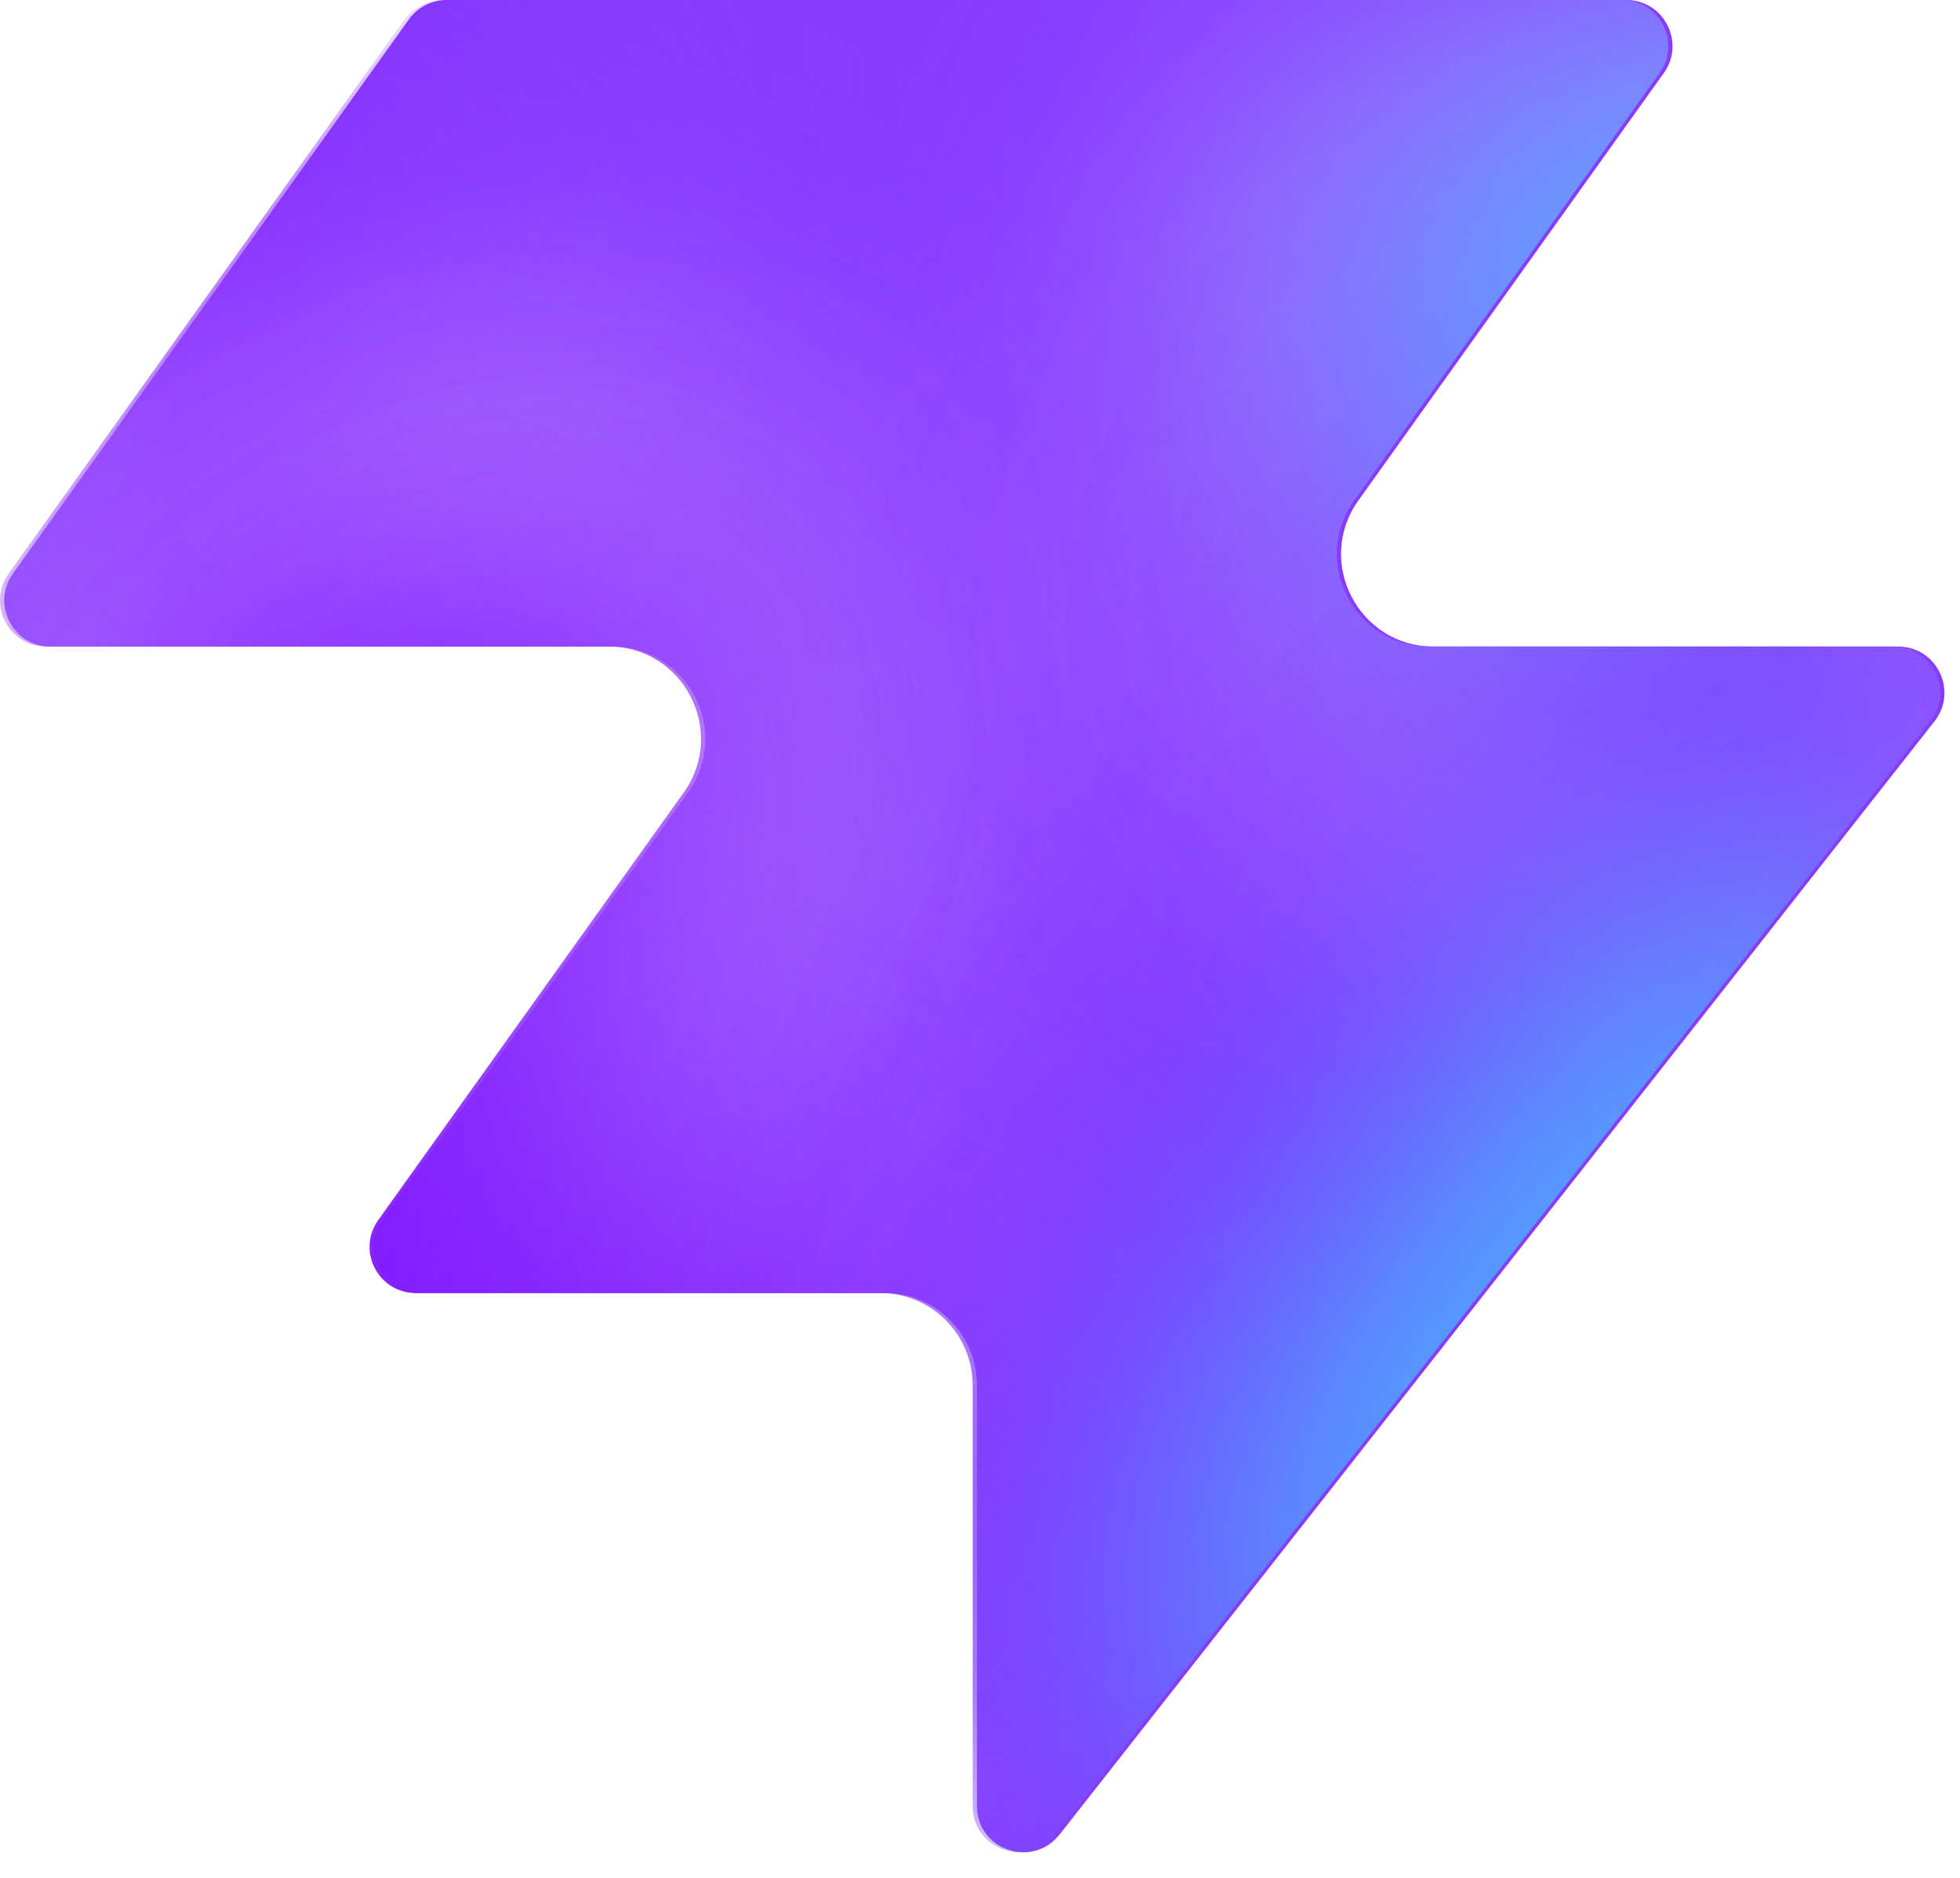
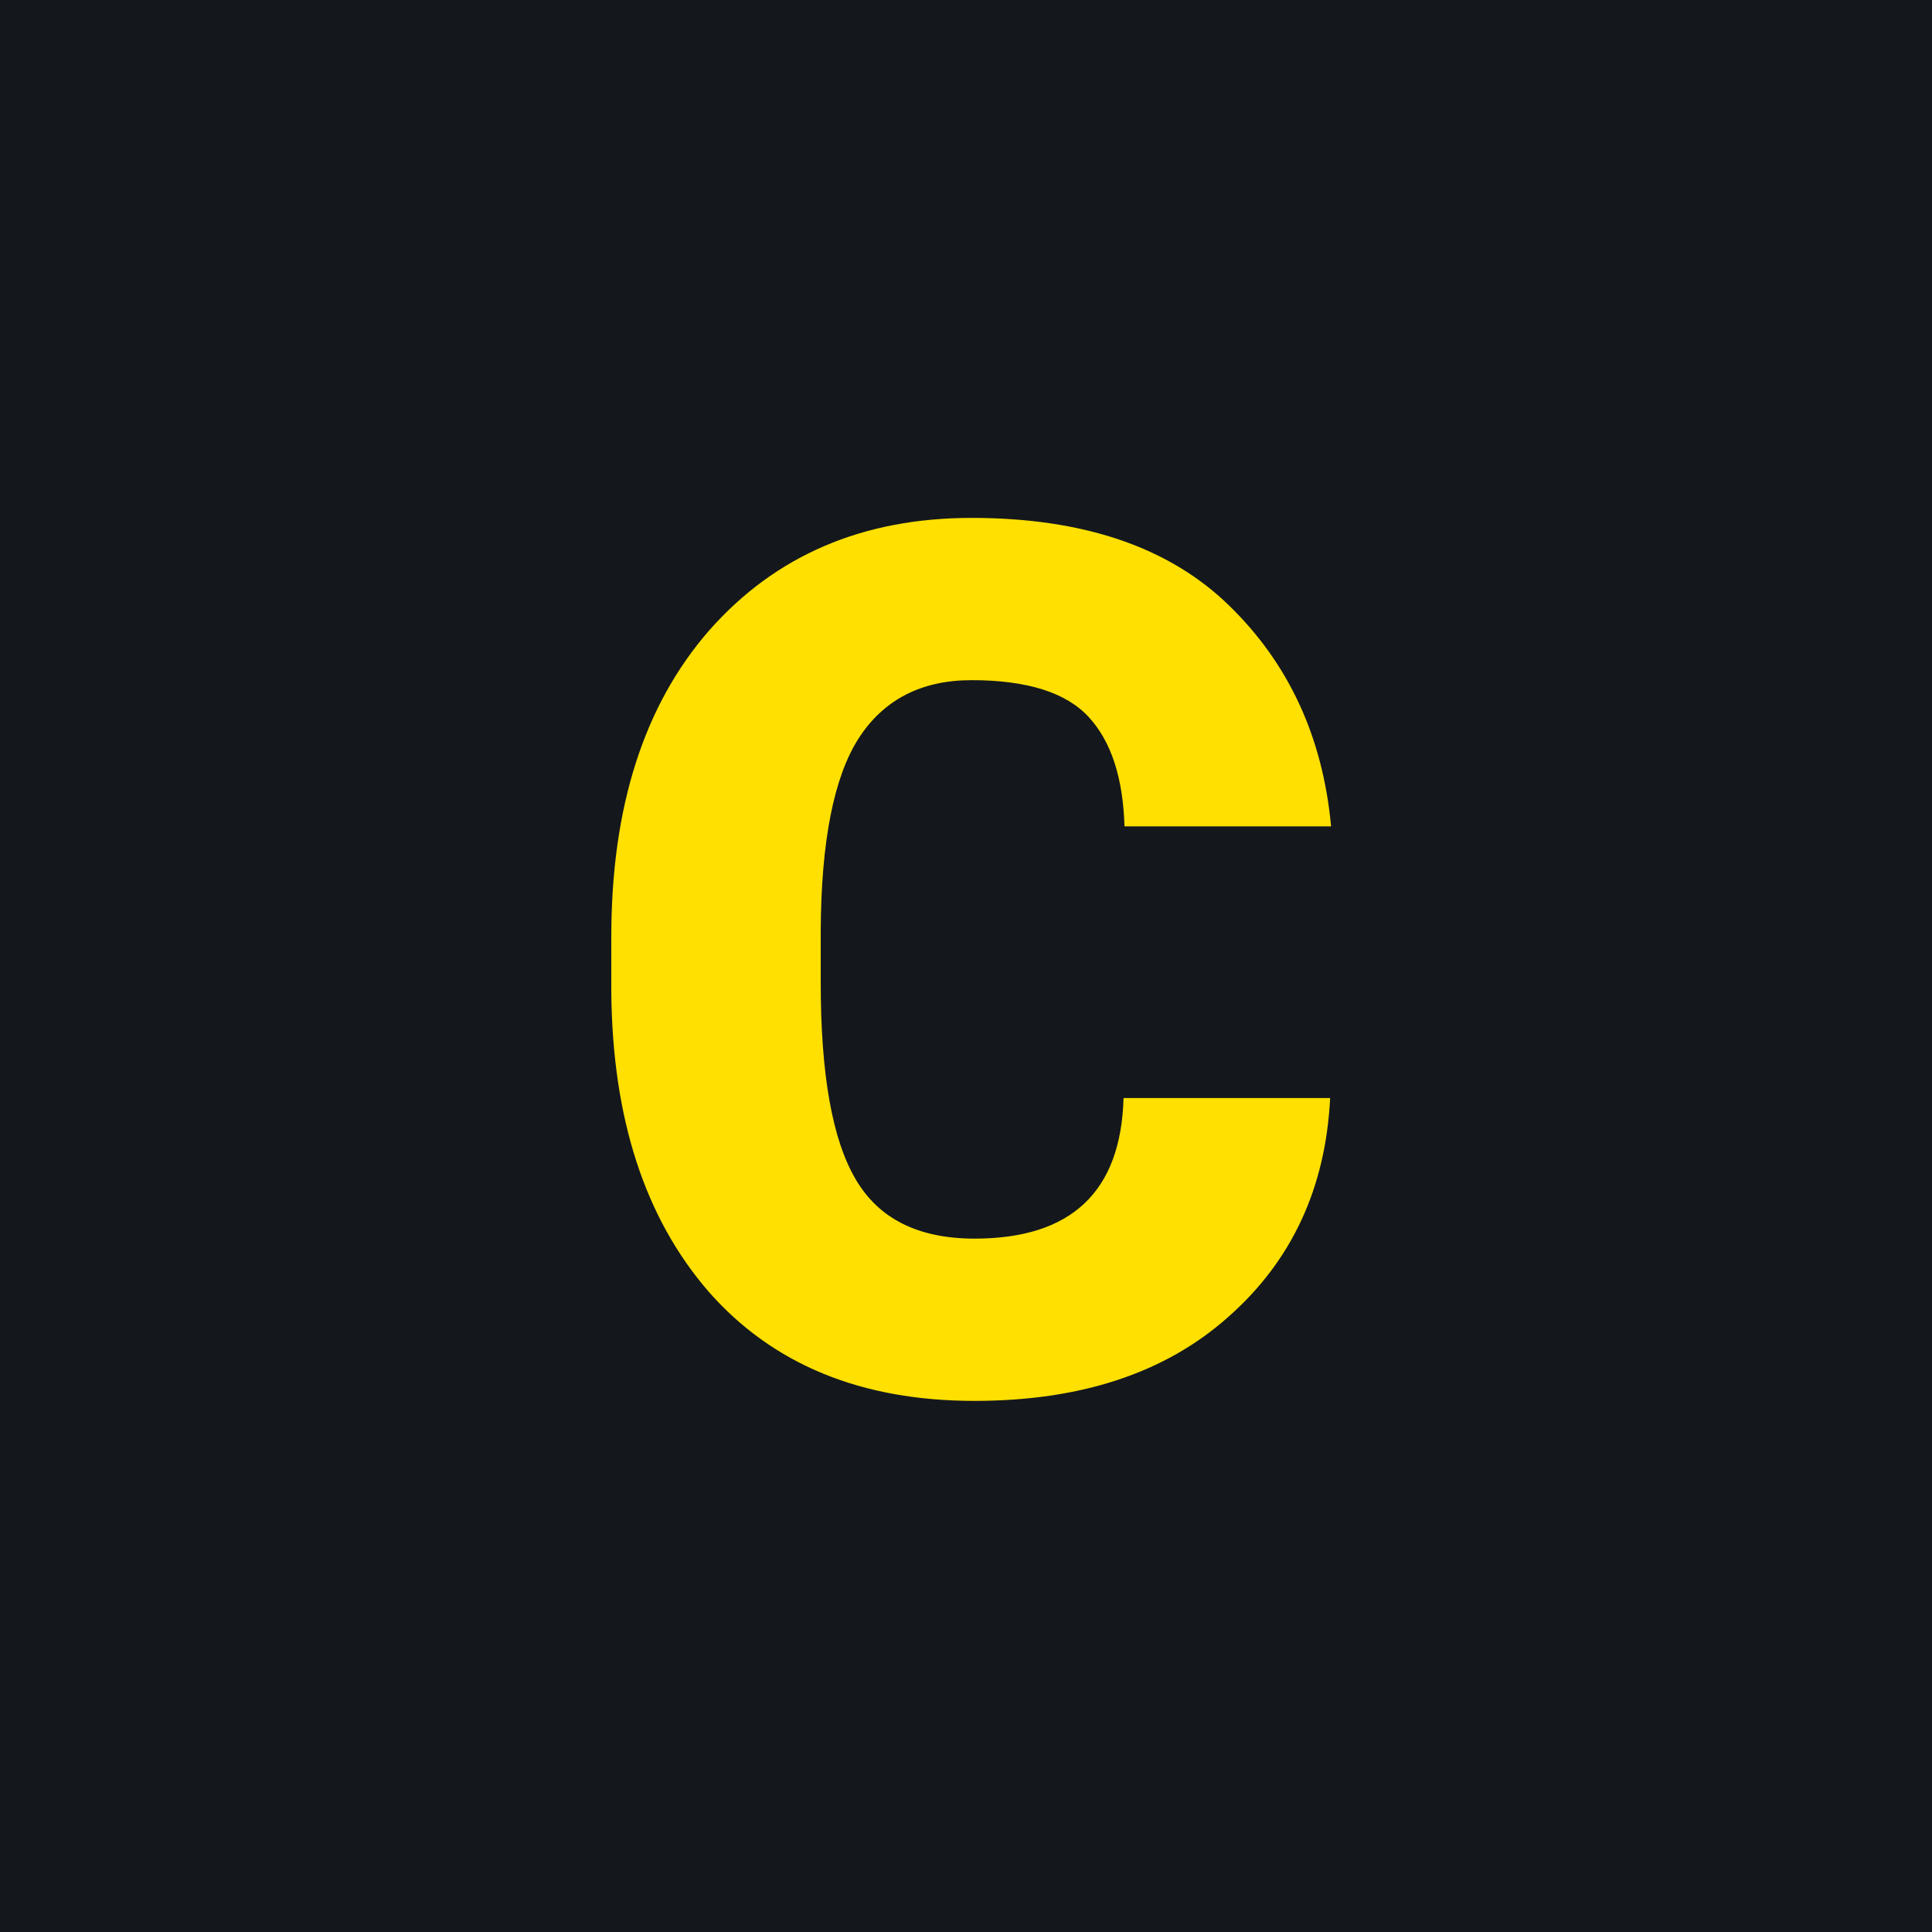
- <svg xmlns="http://www.w3.org/2000/svg" width="48" height="46" fill="none" viewBox="0 0 48 46">
-   <path fill="#863bff" d="M25.946 44.938c-.664.845-2.021.375-2.021-.698V33.937a2.26 2.26 0 0 0-2.262-2.262H10.287c-.92 0-1.456-1.04-.92-1.788l7.48-10.471c1.07-1.497 0-3.578-1.842-3.578H1.237c-.92 0-1.456-1.04-.92-1.788L10.013.474c.214-.297.556-.474.92-.474h28.894c.92 0 1.456 1.04.92 1.788l-7.48 10.471c-1.07 1.498 0 3.579 1.842 3.579h11.377c.943 0 1.473 1.088.89 1.83L25.947 44.94z" style="fill:#863bff;fill:color(display-p3 .525 .23 1);fill-opacity:1" />
-   <mask id="a" width="48" height="46" x="0" y="0" maskUnits="userSpaceOnUse" style="mask-type:alpha">
-     <path fill="#000" d="M25.842 44.938c-.664.844-2.021.375-2.021-.698V33.937a2.26 2.26 0 0 0-2.262-2.262H10.183c-.92 0-1.456-1.04-.92-1.788l7.48-10.471c1.07-1.498 0-3.579-1.842-3.579H1.133c-.92 0-1.456-1.04-.92-1.787L9.91.473c.214-.297.556-.474.92-.474h28.894c.92 0 1.456 1.04.92 1.788l-7.48 10.471c-1.07 1.498 0 3.578 1.842 3.578h11.377c.943 0 1.473 1.088.89 1.832L25.843 44.94z" style="fill:#000;fill-opacity:1" />
-   </mask>
-   <g mask="url(#a)">
-     <g filter="url(#b)">
-       <ellipse cx="5.508" cy="14.704" fill="#ede6ff" rx="5.508" ry="14.704" style="fill:#ede6ff;fill:color(display-p3 .927 .903 1);fill-opacity:1" transform="matrix(.00324 1 1 -.00324 -4.47 31.516)" />
-     </g>
-     <g filter="url(#c)">
-       <ellipse cx="10.399" cy="29.851" fill="#ede6ff" rx="10.399" ry="29.851" style="fill:#ede6ff;fill:color(display-p3 .927 .903 1);fill-opacity:1" transform="matrix(.00324 1 1 -.00324 -39.328 7.883)" />
-     </g>
-     <g filter="url(#d)">
-       <ellipse cx="5.508" cy="30.487" fill="#7e14ff" rx="5.508" ry="30.487" style="fill:#7e14ff;fill:color(display-p3 .492 .077 1);fill-opacity:1" transform="rotate(89.814 -25.913 -14.639)scale(1 -1)" />
-     </g>
-     <g filter="url(#e)">
-       <ellipse cx="5.508" cy="30.599" fill="#7e14ff" rx="5.508" ry="30.599" style="fill:#7e14ff;fill:color(display-p3 .492 .077 1);fill-opacity:1" transform="rotate(89.814 -32.644 -3.334)scale(1 -1)" />
-     </g>
-     <g filter="url(#f)">
-       <ellipse cx="5.508" cy="30.599" fill="#7e14ff" rx="5.508" ry="30.599" style="fill:#7e14ff;fill:color(display-p3 .492 .077 1);fill-opacity:1" transform="matrix(.00324 1 1 -.00324 -34.34 30.47)" />
-     </g>
-     <g filter="url(#g)">
-       <ellipse cx="14.072" cy="22.078" fill="#ede6ff" rx="14.072" ry="22.078" style="fill:#ede6ff;fill:color(display-p3 .927 .903 1);fill-opacity:1" transform="rotate(93.35 24.506 48.493)scale(-1 1)" />
-     </g>
-     <g filter="url(#h)">
-       <ellipse cx="3.47" cy="21.501" fill="#7e14ff" rx="3.47" ry="21.501" style="fill:#7e14ff;fill:color(display-p3 .492 .077 1);fill-opacity:1" transform="rotate(89.009 28.708 47.59)scale(-1 1)" />
-     </g>
-     <g filter="url(#i)">
-       <ellipse cx="3.47" cy="21.501" fill="#7e14ff" rx="3.47" ry="21.501" style="fill:#7e14ff;fill:color(display-p3 .492 .077 1);fill-opacity:1" transform="rotate(89.009 28.708 47.59)scale(-1 1)" />
-     </g>
-     <g filter="url(#j)">
-       <ellipse cx=".387" cy="8.972" fill="#7e14ff" rx="4.407" ry="29.108" style="fill:#7e14ff;fill:color(display-p3 .492 .077 1);fill-opacity:1" transform="rotate(39.51 .387 8.972)" />
-     </g>
-     <g filter="url(#k)">
-       <ellipse cx="47.523" cy="-6.092" fill="#7e14ff" rx="4.407" ry="29.108" style="fill:#7e14ff;fill:color(display-p3 .492 .077 1);fill-opacity:1" transform="rotate(37.892 47.523 -6.092)" />
-     </g>
-     <g filter="url(#l)">
-       <ellipse cx="41.412" cy="6.333" fill="#47bfff" rx="5.971" ry="9.665" style="fill:#47bfff;fill:color(display-p3 .28 .748 1);fill-opacity:1" transform="rotate(37.892 41.412 6.333)" />
-     </g>
-     <g filter="url(#m)">
-       <ellipse cx="-1.879" cy="38.332" fill="#7e14ff" rx="4.407" ry="29.108" style="fill:#7e14ff;fill:color(display-p3 .492 .077 1);fill-opacity:1" transform="rotate(37.892 -1.88 38.332)" />
-     </g>
-     <g filter="url(#n)">
-       <ellipse cx="-1.879" cy="38.332" fill="#7e14ff" rx="4.407" ry="29.108" style="fill:#7e14ff;fill:color(display-p3 .492 .077 1);fill-opacity:1" transform="rotate(37.892 -1.88 38.332)" />
-     </g>
-     <g filter="url(#o)">
-       <ellipse cx="35.651" cy="29.907" fill="#7e14ff" rx="4.407" ry="29.108" style="fill:#7e14ff;fill:color(display-p3 .492 .077 1);fill-opacity:1" transform="rotate(37.892 35.651 29.907)" />
-     </g>
-     <g filter="url(#p)">
-       <ellipse cx="38.418" cy="32.4" fill="#47bfff" rx="5.971" ry="15.297" style="fill:#47bfff;fill:color(display-p3 .28 .748 1);fill-opacity:1" transform="rotate(37.892 38.418 32.4)" />
-     </g>
-   </g>
-   <defs>
-     <filter id="b" width="60.045" height="41.654" x="-19.77" y="16.149" color-interpolation-filters="sRGB" filterUnits="userSpaceOnUse">
-       <feFlood flood-opacity="0" result="BackgroundImageFix" />
-       <feBlend in="SourceGraphic" in2="BackgroundImageFix" result="shape" />
-       <feGaussianBlur result="effect1_foregroundBlur_2002_17158" stdDeviation="7.659" />
-     </filter>
-     <filter id="c" width="90.34" height="51.437" x="-54.613" y="-7.533" color-interpolation-filters="sRGB" filterUnits="userSpaceOnUse">
-       <feFlood flood-opacity="0" result="BackgroundImageFix" />
-       <feBlend in="SourceGraphic" in2="BackgroundImageFix" result="shape" />
-       <feGaussianBlur result="effect1_foregroundBlur_2002_17158" stdDeviation="7.659" />
-     </filter>
-     <filter id="d" width="79.355" height="29.4" x="-49.64" y="2.03" color-interpolation-filters="sRGB" filterUnits="userSpaceOnUse">
-       <feFlood flood-opacity="0" result="BackgroundImageFix" />
-       <feBlend in="SourceGraphic" in2="BackgroundImageFix" result="shape" />
-       <feGaussianBlur result="effect1_foregroundBlur_2002_17158" stdDeviation="4.596" />
-     </filter>
-     <filter id="e" width="79.579" height="29.4" x="-45.045" y="20.029" color-interpolation-filters="sRGB" filterUnits="userSpaceOnUse">
-       <feFlood flood-opacity="0" result="BackgroundImageFix" />
-       <feBlend in="SourceGraphic" in2="BackgroundImageFix" result="shape" />
-       <feGaussianBlur result="effect1_foregroundBlur_2002_17158" stdDeviation="4.596" />
-     </filter>
-     <filter id="f" width="79.579" height="29.4" x="-43.513" y="21.178" color-interpolation-filters="sRGB" filterUnits="userSpaceOnUse">
-       <feFlood flood-opacity="0" result="BackgroundImageFix" />
-       <feBlend in="SourceGraphic" in2="BackgroundImageFix" result="shape" />
-       <feGaussianBlur result="effect1_foregroundBlur_2002_17158" stdDeviation="4.596" />
-     </filter>
-     <filter id="g" width="74.749" height="58.852" x="15.756" y="-17.901" color-interpolation-filters="sRGB" filterUnits="userSpaceOnUse">
-       <feFlood flood-opacity="0" result="BackgroundImageFix" />
-       <feBlend in="SourceGraphic" in2="BackgroundImageFix" result="shape" />
-       <feGaussianBlur result="effect1_foregroundBlur_2002_17158" stdDeviation="7.659" />
-     </filter>
-     <filter id="h" width="61.377" height="25.362" x="23.548" y="2.284" color-interpolation-filters="sRGB" filterUnits="userSpaceOnUse">
-       <feFlood flood-opacity="0" result="BackgroundImageFix" />
-       <feBlend in="SourceGraphic" in2="BackgroundImageFix" result="shape" />
-       <feGaussianBlur result="effect1_foregroundBlur_2002_17158" stdDeviation="4.596" />
-     </filter>
-     <filter id="i" width="61.377" height="25.362" x="23.548" y="2.284" color-interpolation-filters="sRGB" filterUnits="userSpaceOnUse">
-       <feFlood flood-opacity="0" result="BackgroundImageFix" />
-       <feBlend in="SourceGraphic" in2="BackgroundImageFix" result="shape" />
-       <feGaussianBlur result="effect1_foregroundBlur_2002_17158" stdDeviation="4.596" />
-     </filter>
-     <filter id="j" width="56.045" height="63.649" x="-27.636" y="-22.853" color-interpolation-filters="sRGB" filterUnits="userSpaceOnUse">
-       <feFlood flood-opacity="0" result="BackgroundImageFix" />
-       <feBlend in="SourceGraphic" in2="BackgroundImageFix" result="shape" />
-       <feGaussianBlur result="effect1_foregroundBlur_2002_17158" stdDeviation="4.596" />
-     </filter>
-     <filter id="k" width="54.814" height="64.646" x="20.116" y="-38.415" color-interpolation-filters="sRGB" filterUnits="userSpaceOnUse">
-       <feFlood flood-opacity="0" result="BackgroundImageFix" />
-       <feBlend in="SourceGraphic" in2="BackgroundImageFix" result="shape" />
-       <feGaussianBlur result="effect1_foregroundBlur_2002_17158" stdDeviation="4.596" />
-     </filter>
-     <filter id="l" width="33.541" height="35.313" x="24.641" y="-11.323" color-interpolation-filters="sRGB" filterUnits="userSpaceOnUse">
-       <feFlood flood-opacity="0" result="BackgroundImageFix" />
-       <feBlend in="SourceGraphic" in2="BackgroundImageFix" result="shape" />
-       <feGaussianBlur result="effect1_foregroundBlur_2002_17158" stdDeviation="4.596" />
-     </filter>
-     <filter id="m" width="54.814" height="64.646" x="-29.286" y="6.009" color-interpolation-filters="sRGB" filterUnits="userSpaceOnUse">
-       <feFlood flood-opacity="0" result="BackgroundImageFix" />
-       <feBlend in="SourceGraphic" in2="BackgroundImageFix" result="shape" />
-       <feGaussianBlur result="effect1_foregroundBlur_2002_17158" stdDeviation="4.596" />
-     </filter>
-     <filter id="n" width="54.814" height="64.646" x="-29.286" y="6.009" color-interpolation-filters="sRGB" filterUnits="userSpaceOnUse">
-       <feFlood flood-opacity="0" result="BackgroundImageFix" />
-       <feBlend in="SourceGraphic" in2="BackgroundImageFix" result="shape" />
-       <feGaussianBlur result="effect1_foregroundBlur_2002_17158" stdDeviation="4.596" />
-     </filter>
-     <filter id="o" width="54.814" height="64.646" x="8.244" y="-2.416" color-interpolation-filters="sRGB" filterUnits="userSpaceOnUse">
-       <feFlood flood-opacity="0" result="BackgroundImageFix" />
-       <feBlend in="SourceGraphic" in2="BackgroundImageFix" result="shape" />
-       <feGaussianBlur result="effect1_foregroundBlur_2002_17158" stdDeviation="4.596" />
-     </filter>
-     <filter id="p" width="39.409" height="43.623" x="18.713" y="10.588" color-interpolation-filters="sRGB" filterUnits="userSpaceOnUse">
-       <feFlood flood-opacity="0" result="BackgroundImageFix" />
-       <feBlend in="SourceGraphic" in2="BackgroundImageFix" result="shape" />
-       <feGaussianBlur result="effect1_foregroundBlur_2002_17158" stdDeviation="4.596" />
-     </filter>
-   </defs>
+ <svg xmlns="http://www.w3.org/2000/svg" viewBox="0 0 32 32">
+   <rect width="32" height="32" fill="#14181c" />
+   <text x="16" y="23" font-family="system-ui, -apple-system, Segoe UI, Roboto, sans-serif" font-weight="800" font-size="20" fill="#ffe000" text-anchor="middle">C</text>
</svg>
